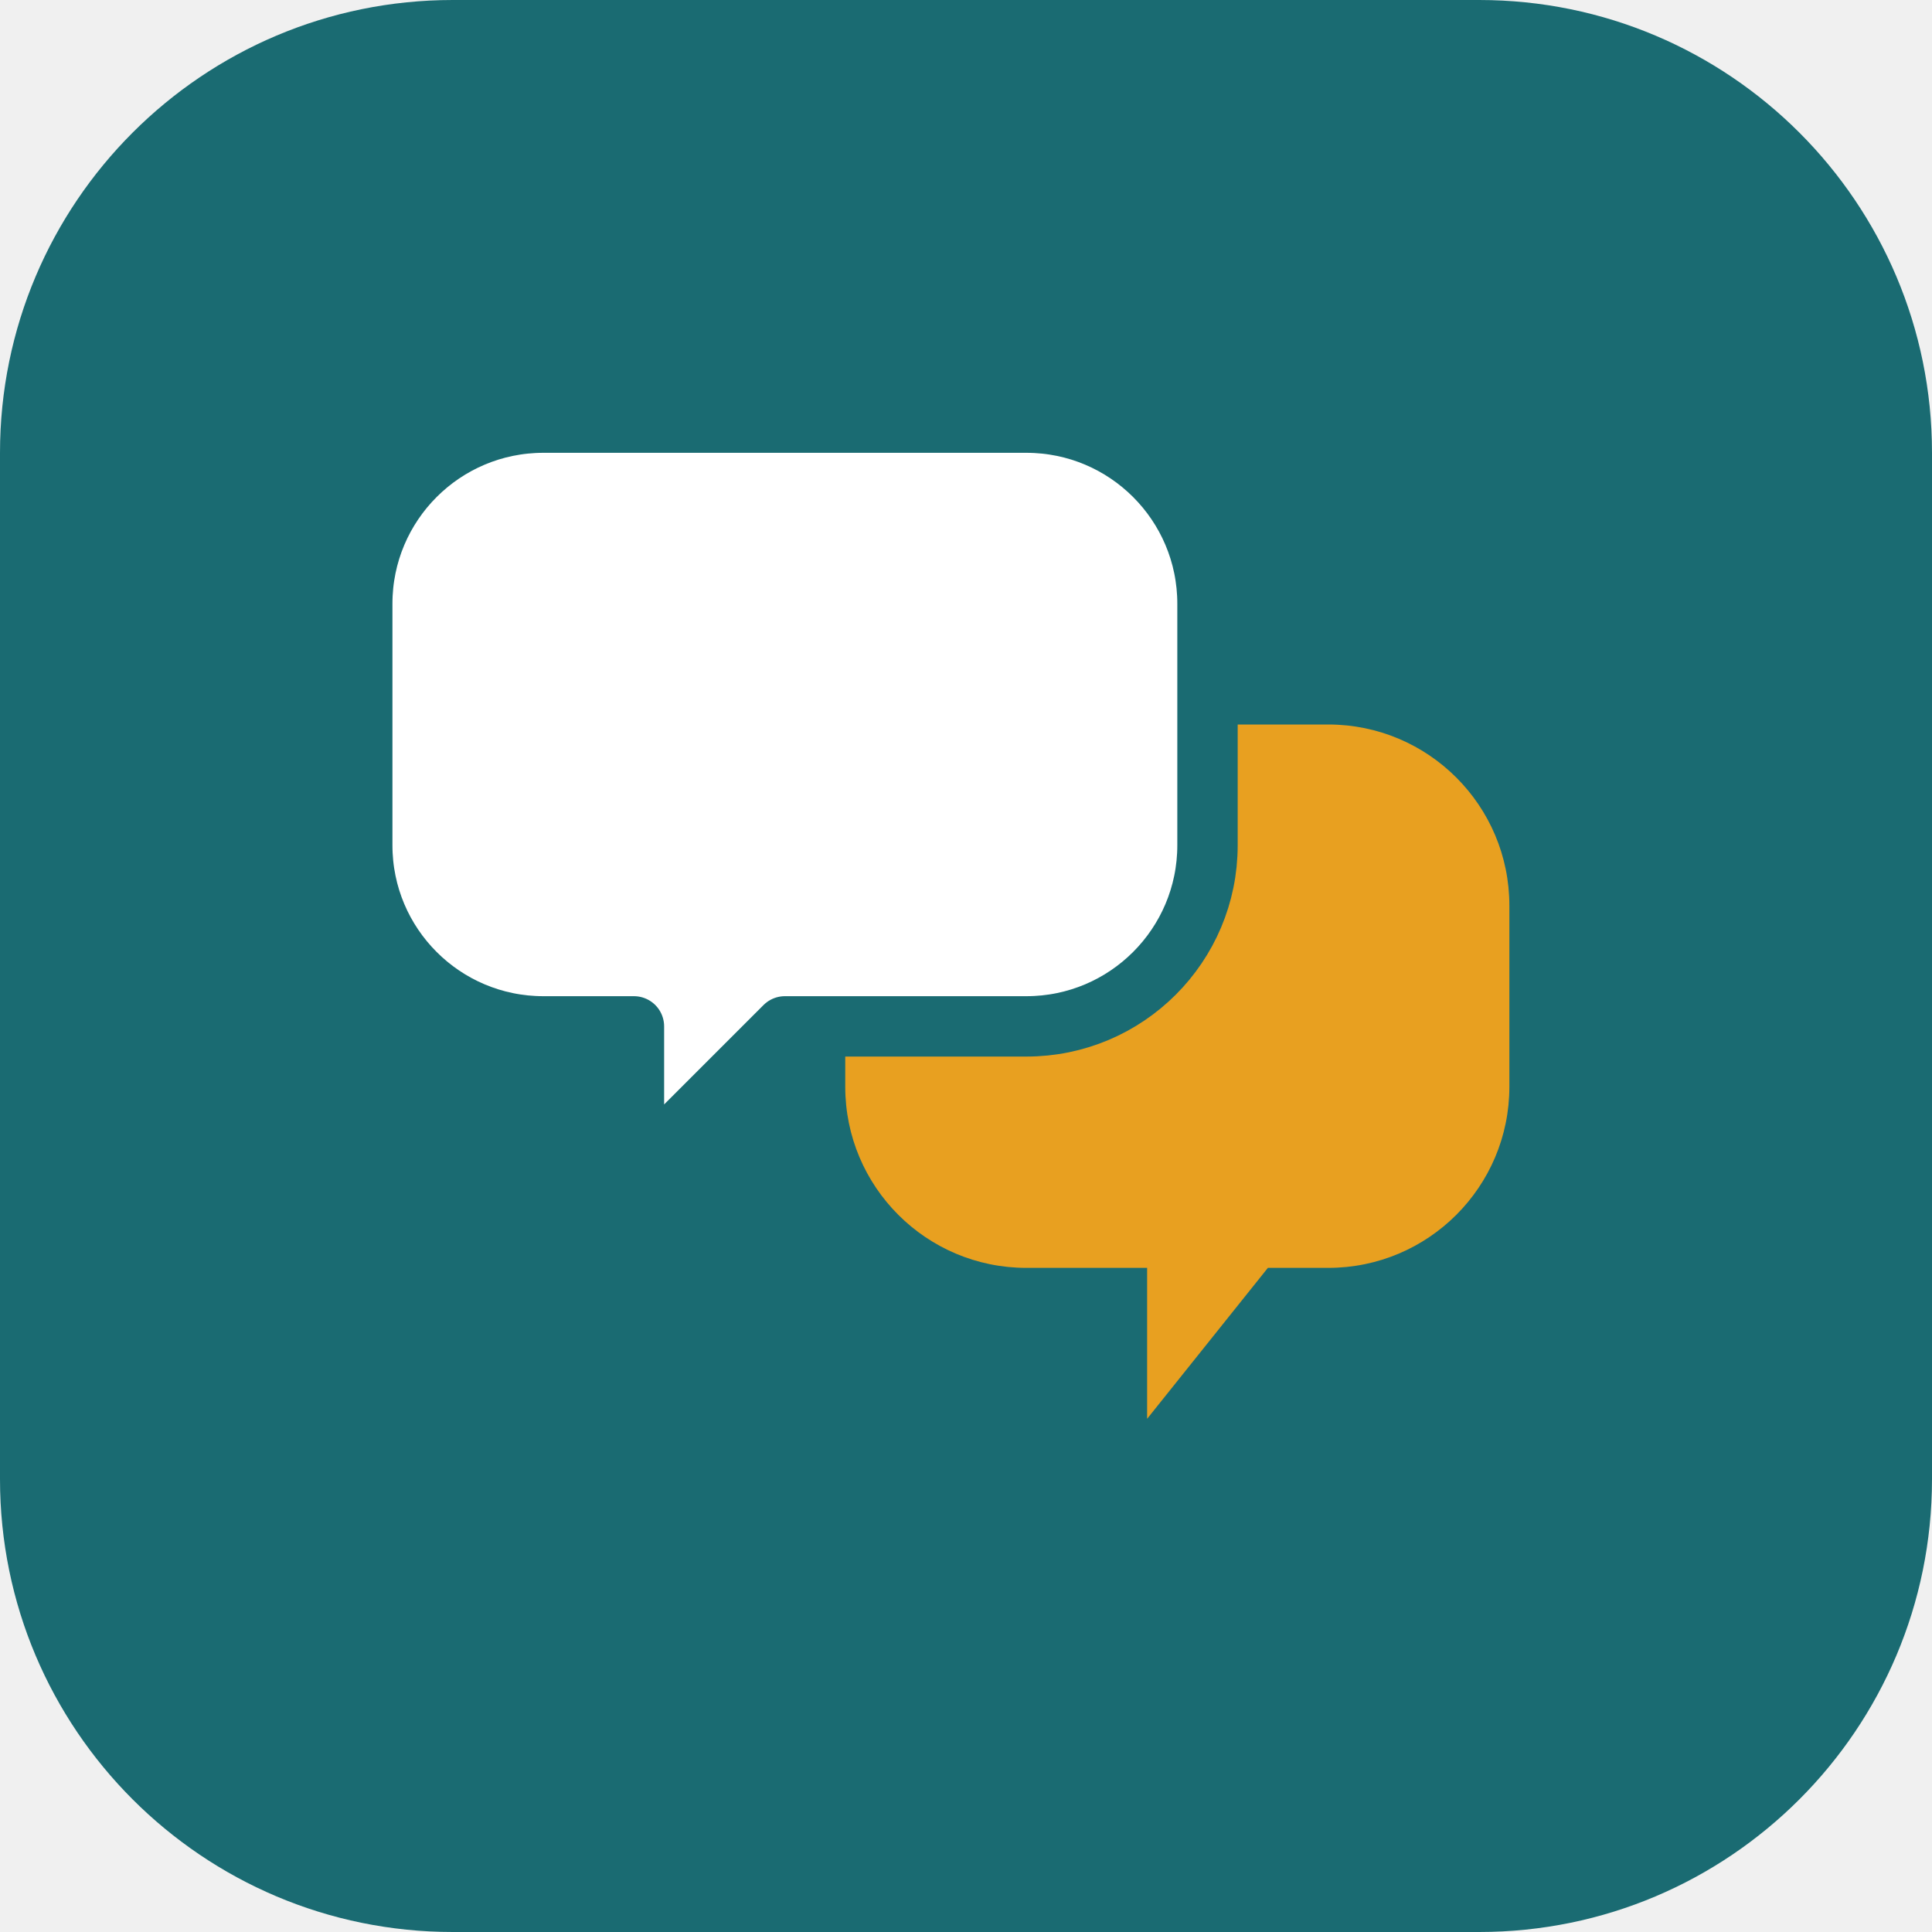
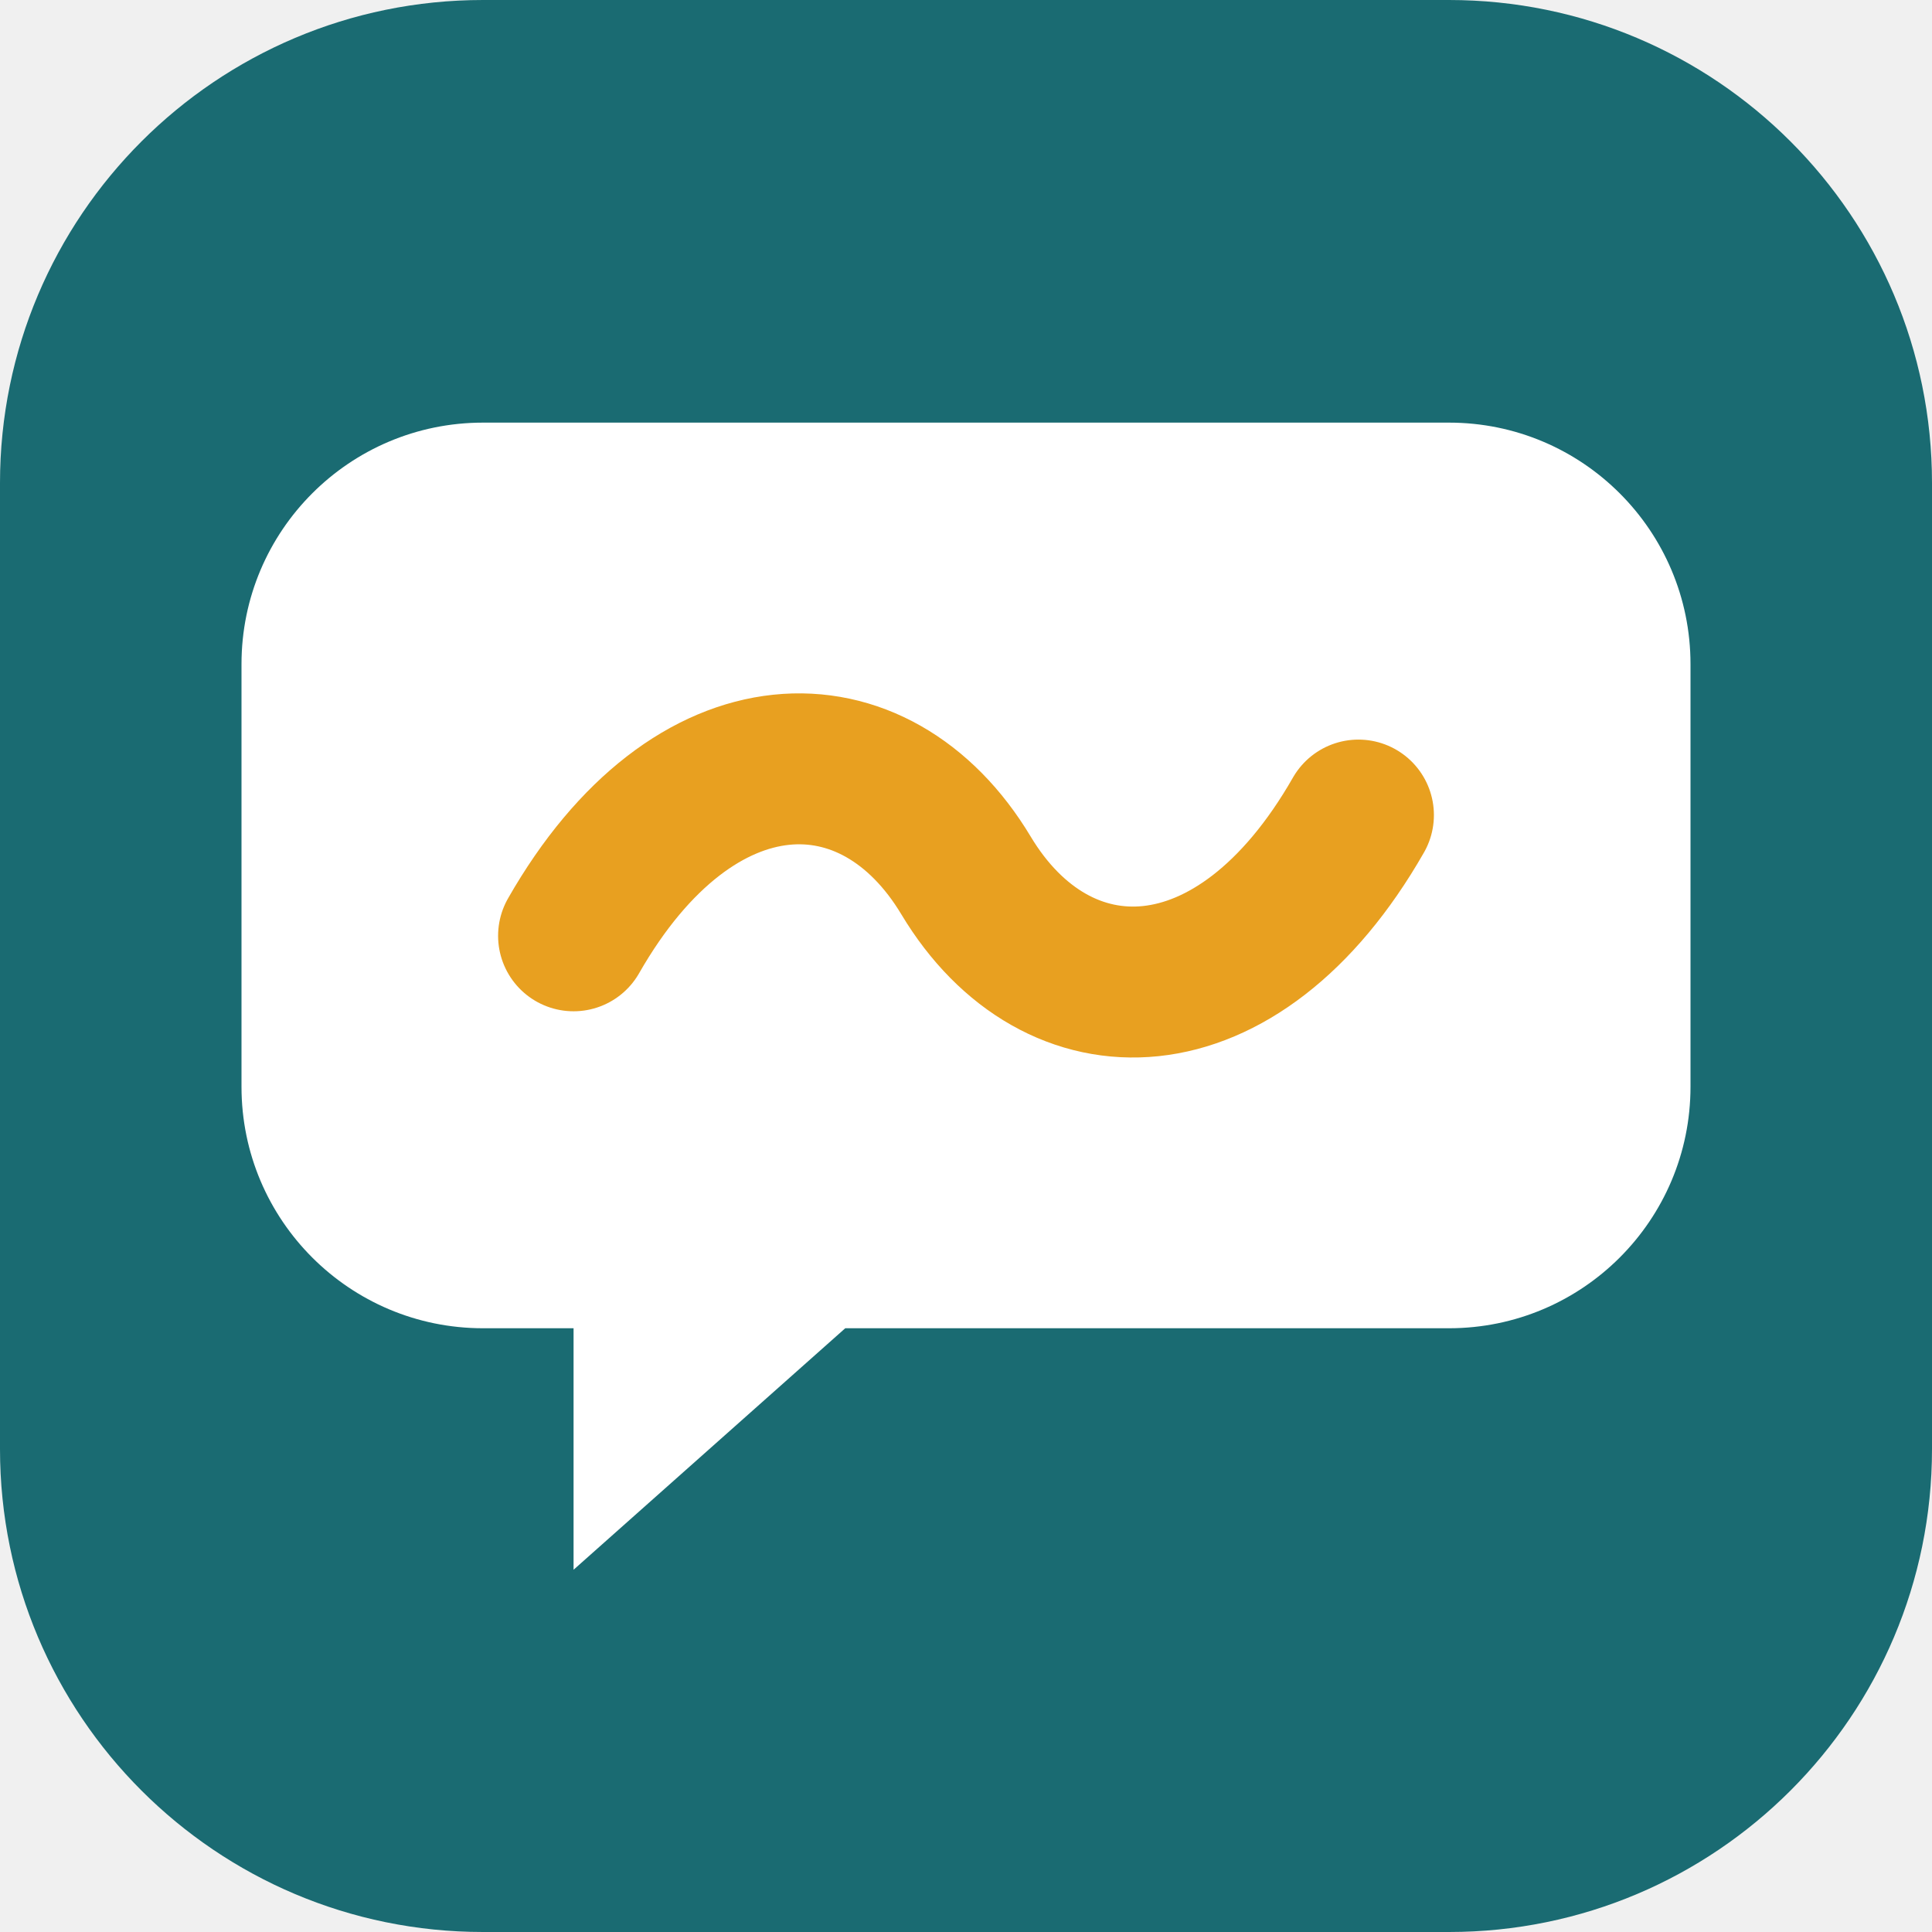
<svg xmlns="http://www.w3.org/2000/svg" viewBox="0 0 64 64">
-   <rect width="64" height="64" rx="15" fill="#1A6B72" />
-   <path d="M34 24 H44 A6 6 0 0 1 50 30 V36 A6 6 0 0 1 44 42 H42 L38 47 V42 H34 A6 6 0 0 1 28 36 V30 A6 6 0 0 1 34 24 Z" fill="#E8A020" />
-   <path d="M18 14 H34 A6 6 0 0 1 40 20 V28 A6 6 0 0 1 34 34 H26 L21 39 V34 H18 A6 6 0 0 1 12 28 V20 A6 6 0 0 1 18 14 Z" fill="#FFFFFF" stroke="#1A6B72" stroke-width="2" stroke-linejoin="round" />
+   <rect width="64" height="64" rx="16" fill="#1A6B72" />
+   <path d="M16 14 H48 A8 8 0 0 1 56 22 V36 A8 8 0 0 1 48 44 H28 L19 52 V44 H16 A8 8 0 0 1 8 36 V22 A8 8 0 0 1 16 14 Z" fill="#FFFFFF" />
+   <path d="M19 31 C 23 24, 29 24, 32 29 C 35 34, 41 34, 45 27" stroke="#E8A020" stroke-width="5" fill="none" stroke-linecap="round" stroke-linejoin="round" />
</svg>
